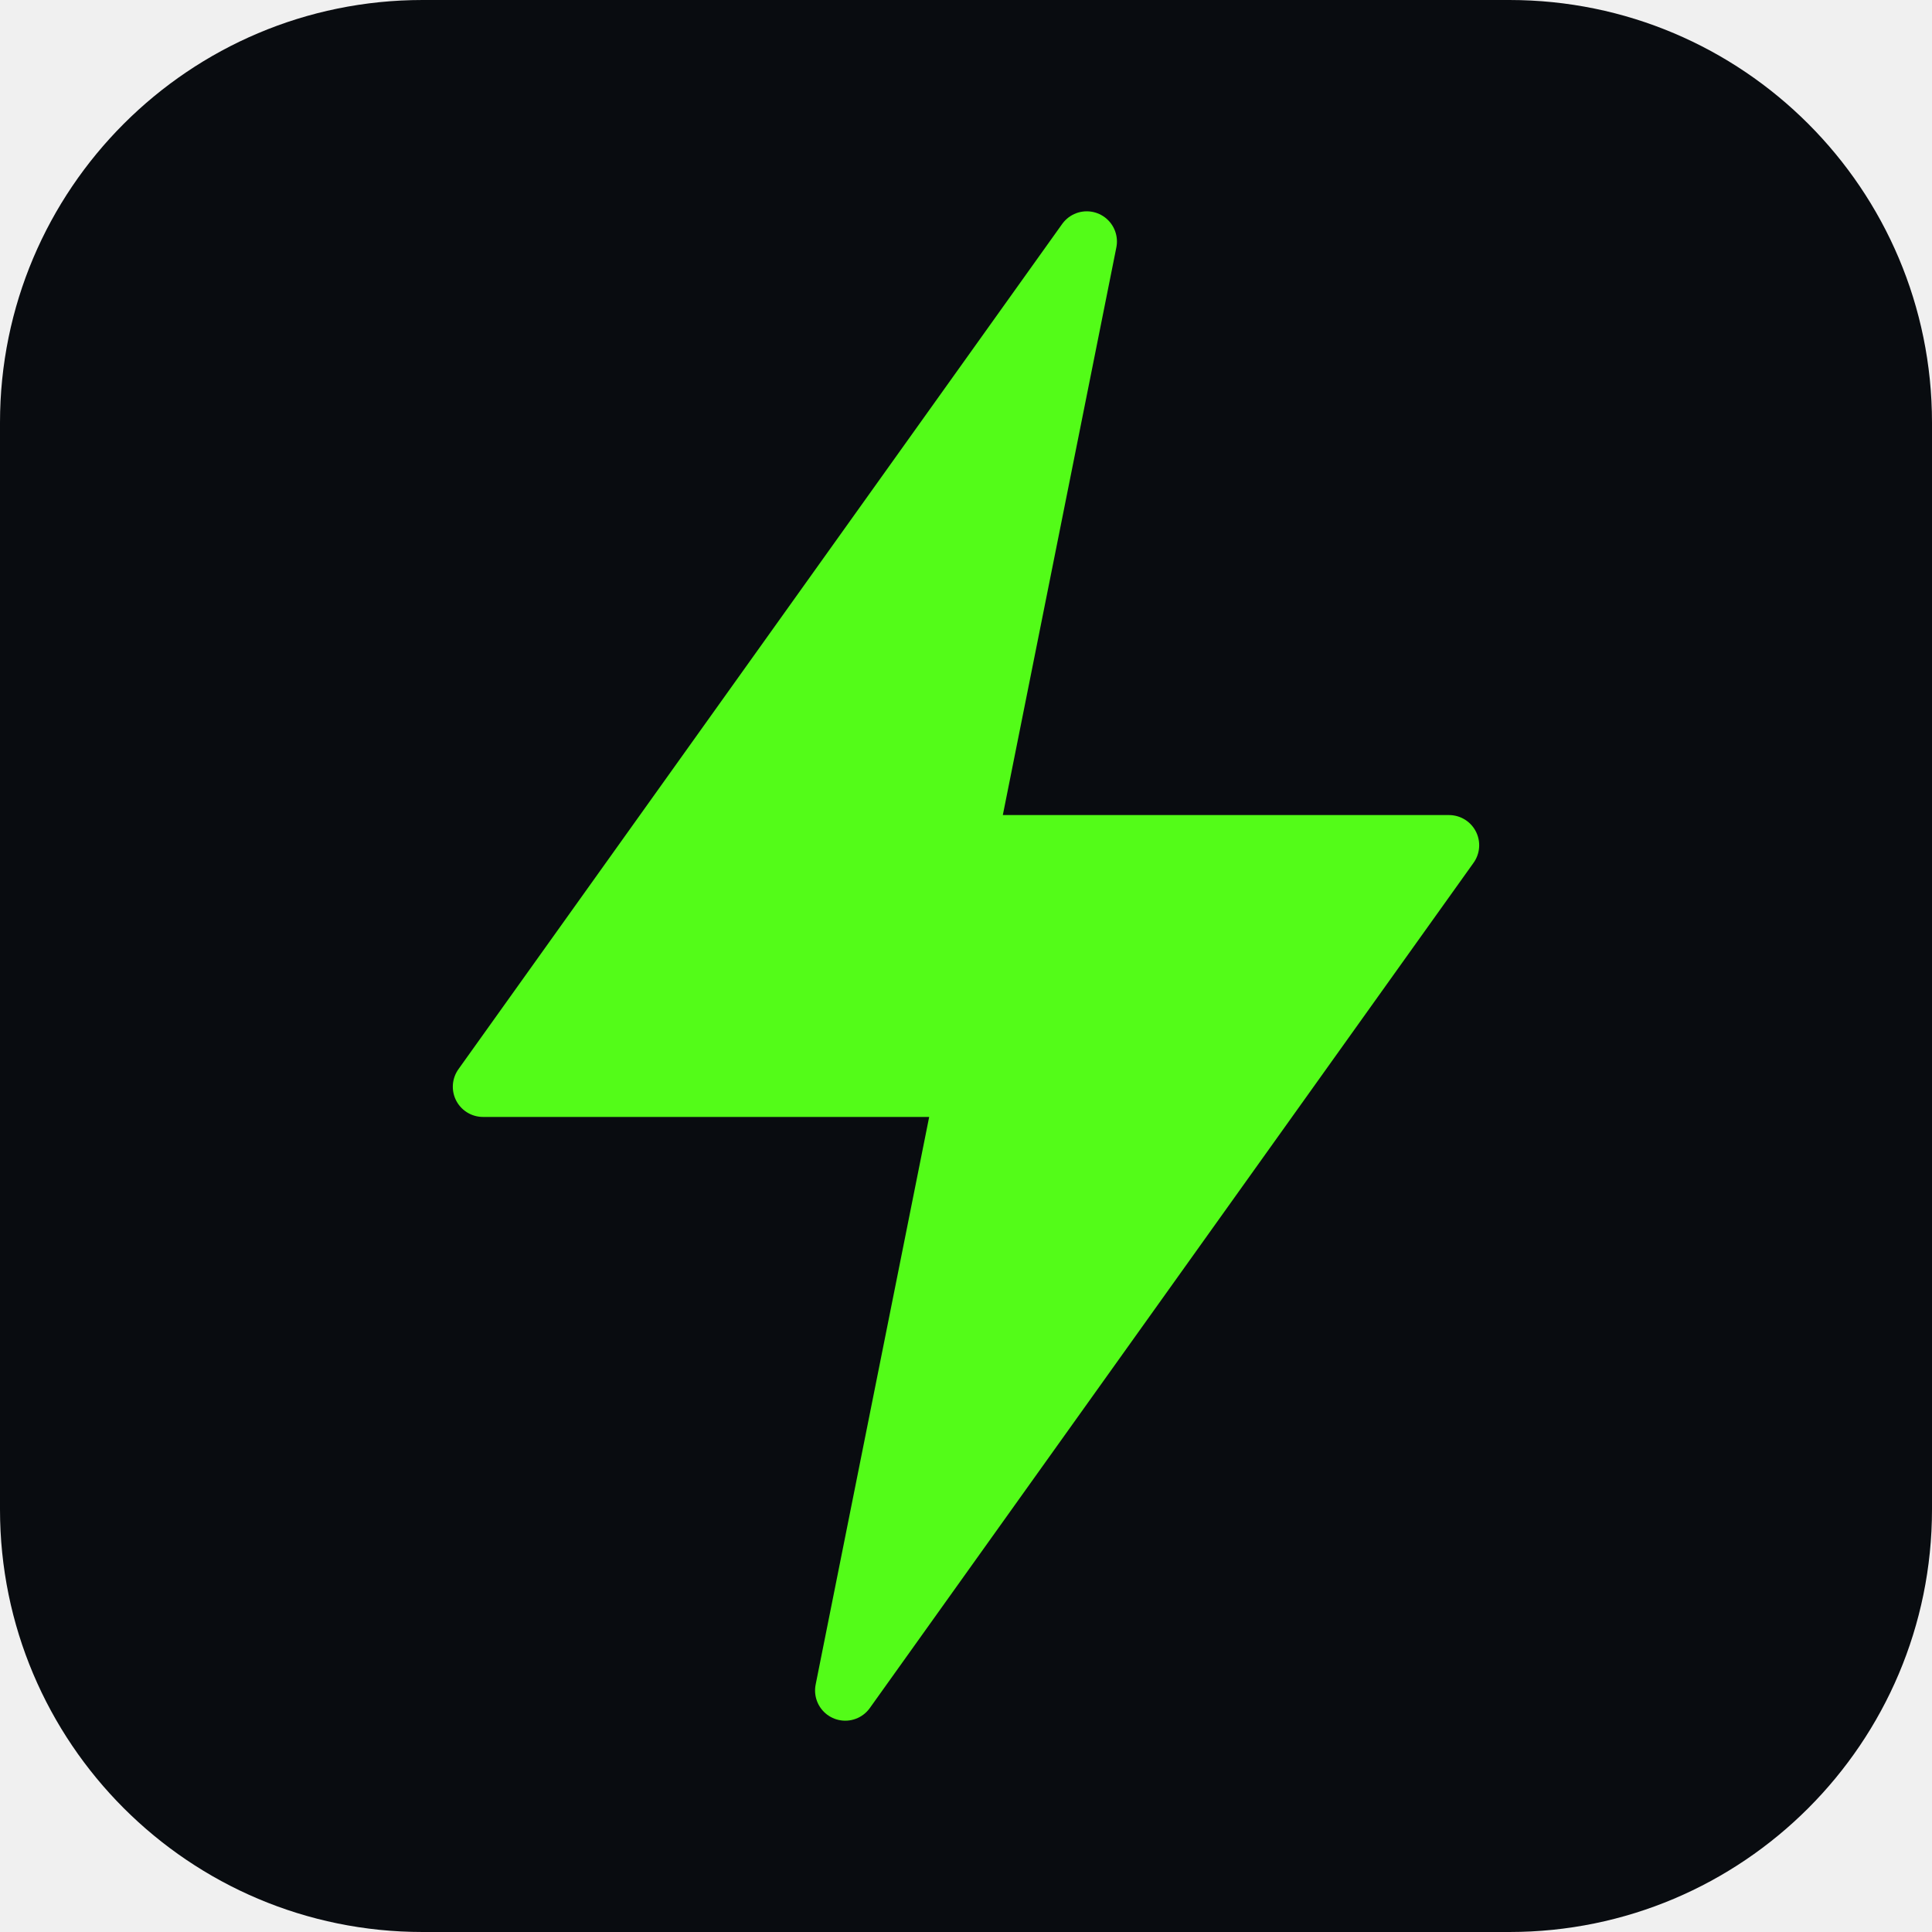
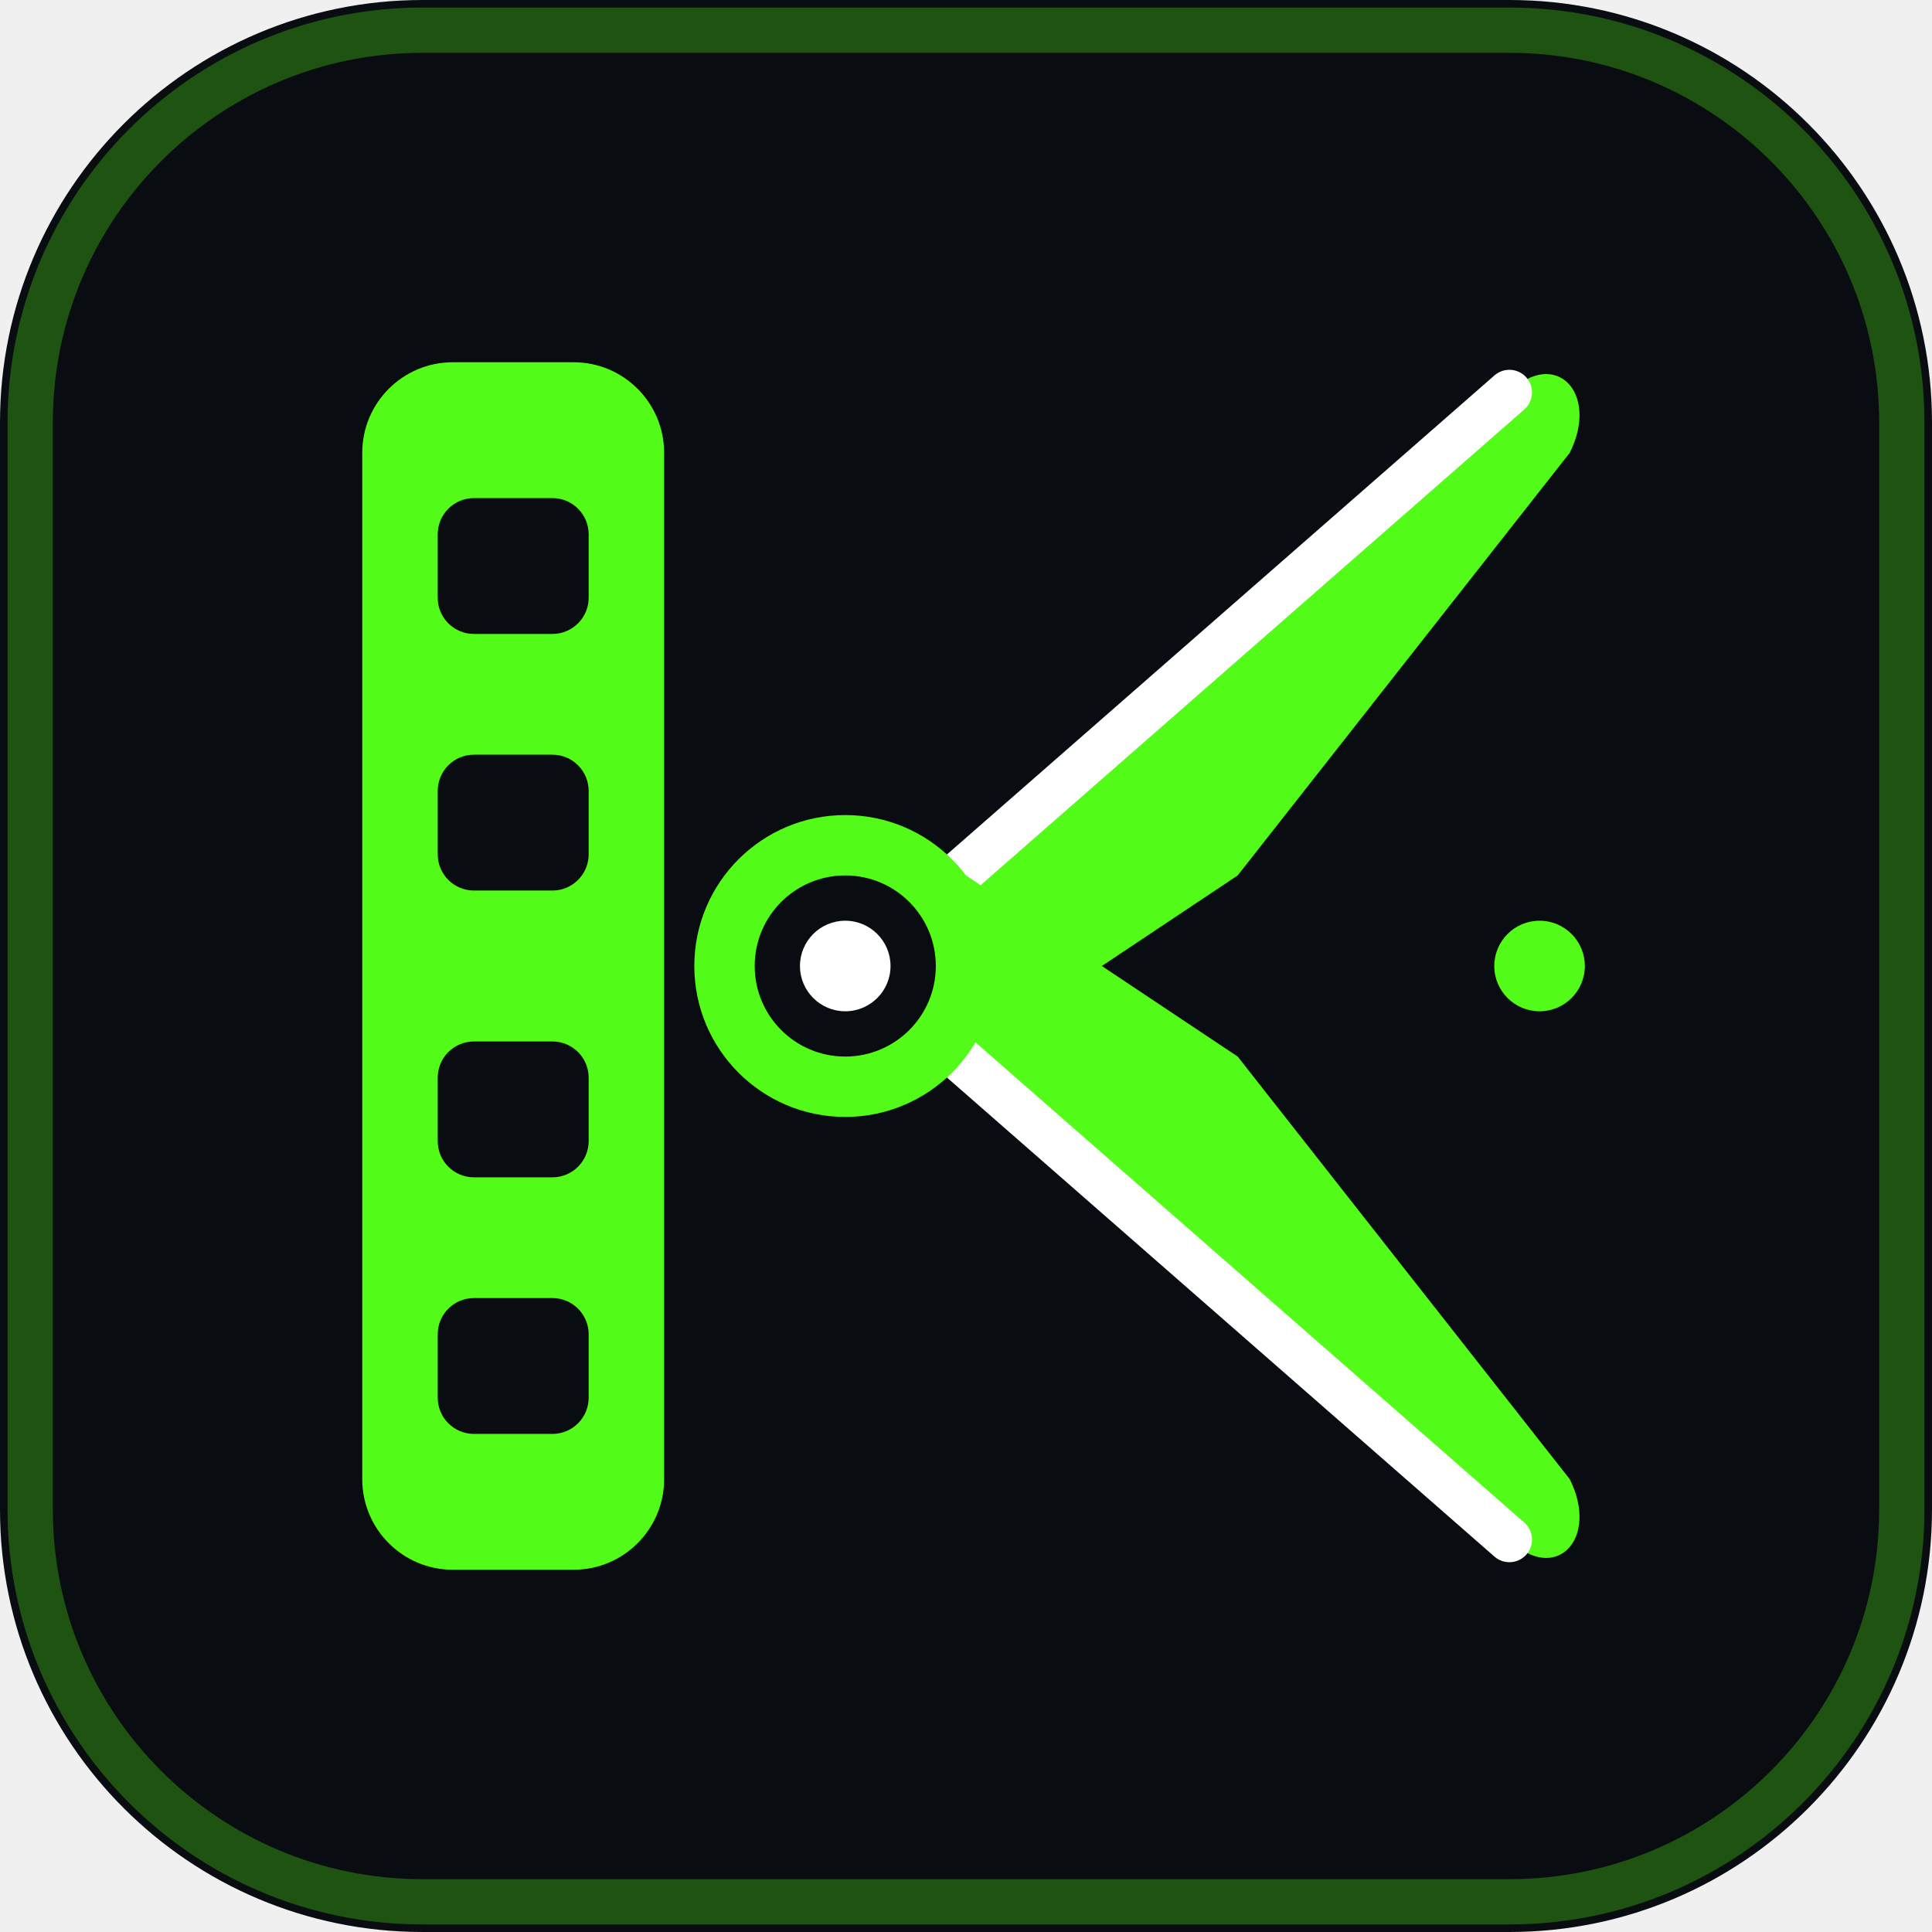
<svg xmlns="http://www.w3.org/2000/svg" viewBox="0 0 64 64" fill="none">
  <rect width="64" height="64" rx="14" fill="#090c10" />
-   <path d="M36 8L16 36H32L28 56L48 28H32L36 8Z" fill="#53fc18" stroke="#53fc18" stroke-width="2" stroke-linecap="round" stroke-linejoin="round" />
+   <rect x="1" y="1" width="62" height="62" rx="13" stroke="#53fc18" stroke-width="1.5" stroke-opacity="0.3" />
+   <rect x="12" y="12" width="10" height="40" rx="3" fill="#53fc18" />
+   <rect x="14.5" y="16.5" width="5" height="4.5" rx="1.2" fill="#090c10" />
+   <rect x="14.5" y="25" width="5" height="4.5" rx="1.2" fill="#090c10" />
+   <rect x="14.5" y="34.5" width="5" height="4.5" rx="1.2" fill="#090c10" />
+   <rect x="14.5" y="43" width="5" height="4.5" rx="1.2" fill="#090c10" />
+   <path d="M26 34L50 13C51.5 11.5 53 13 52 15L41 29L32 35Z" fill="#53fc18" />
+   <path d="M26 34L50 13" stroke="#ffffff" stroke-width="1.5" stroke-linecap="round" />
+   <path d="M26 30L50 51C51.5 52.5 53 51 52 49L41 35L32 29Z" fill="#53fc18" />
+   <path d="M26 30L50 51" stroke="#ffffff" stroke-width="1.5" stroke-linecap="round" />
+   <circle cx="28" cy="32" r="4" fill="#090c10" stroke="#53fc18" stroke-width="2" />
+   <circle cx="28" cy="32" r="1.5" fill="#ffffff" />
+   <circle cx="51" cy="32" r="1.5" fill="#53fc18" />
</svg>
